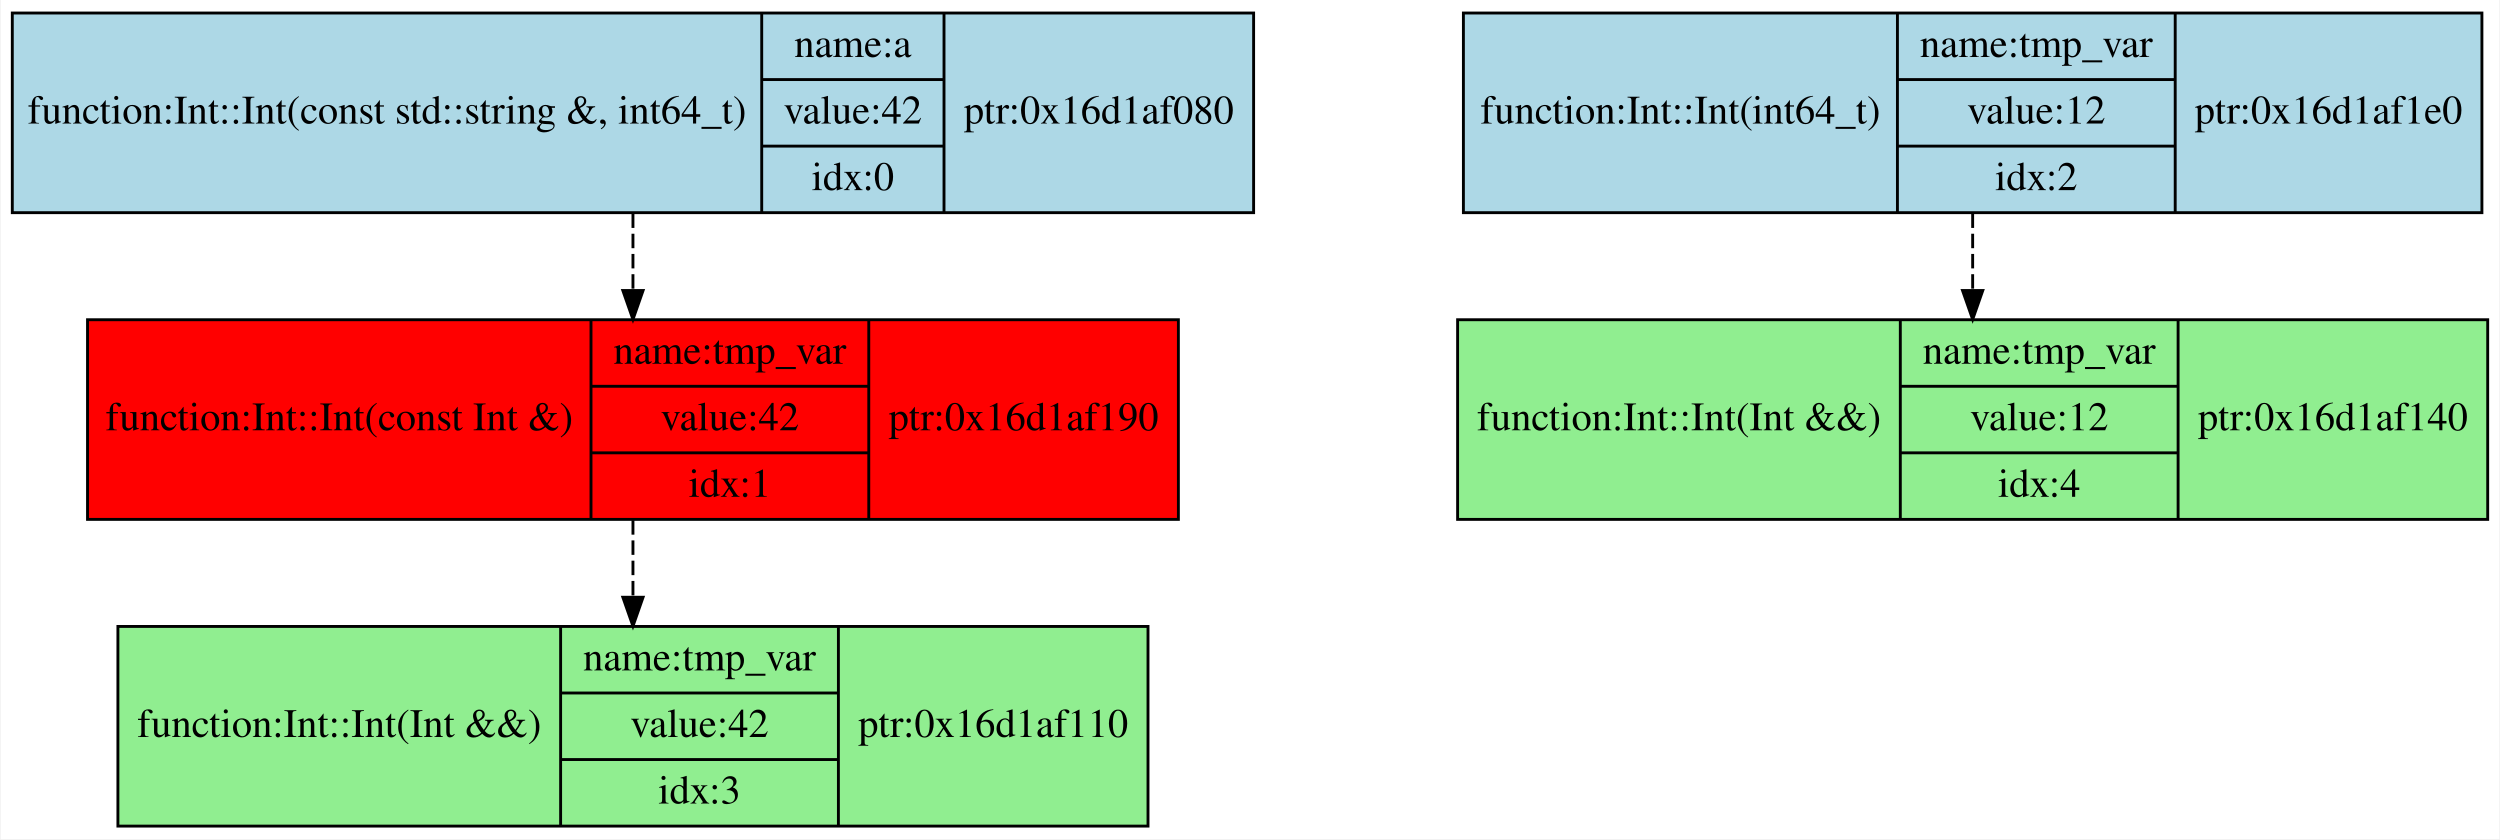
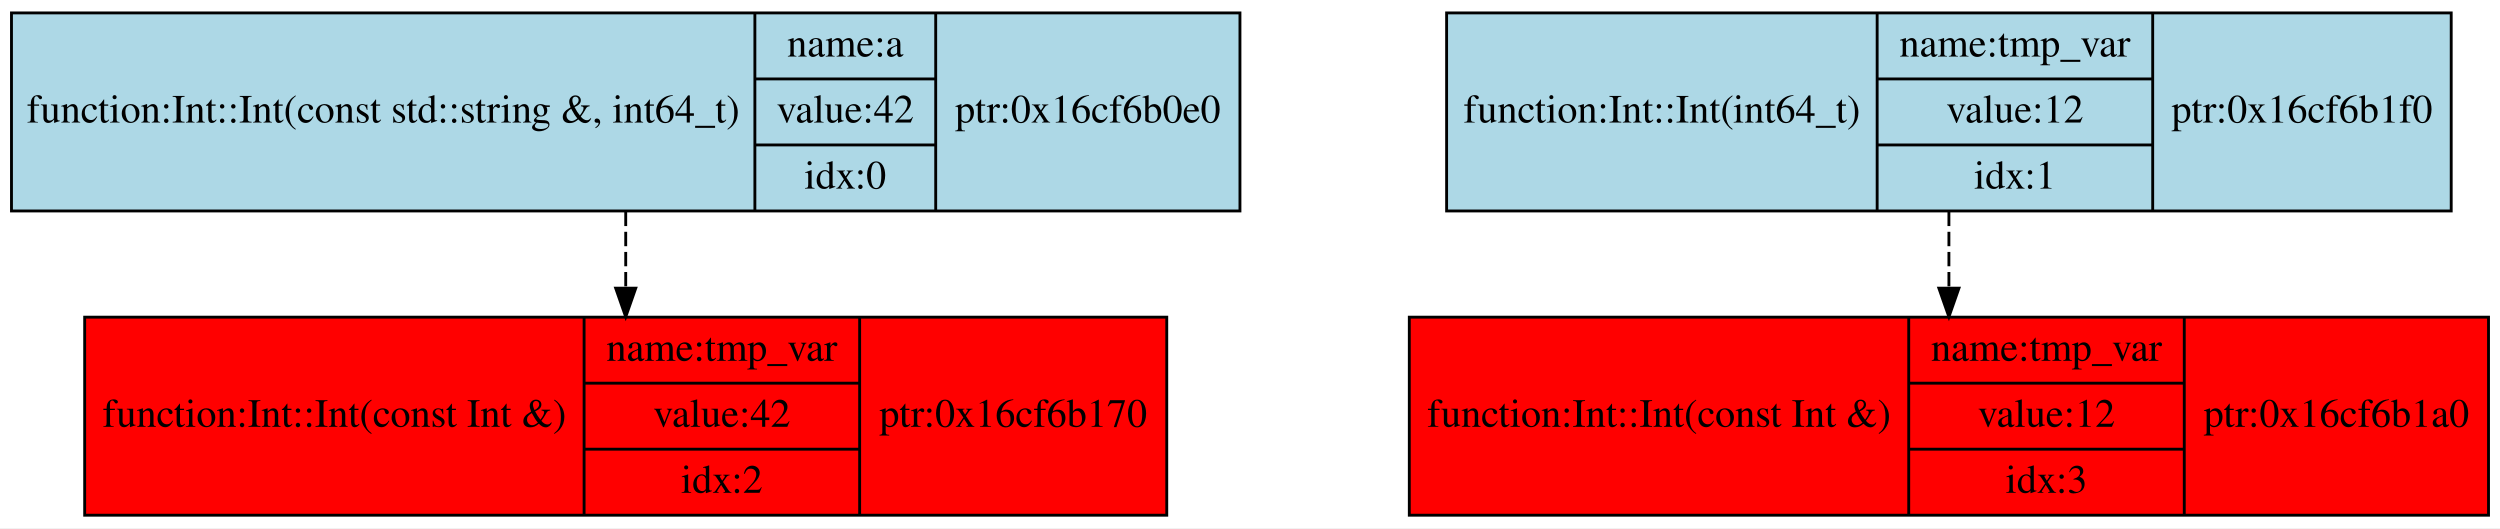
- <svg xmlns="http://www.w3.org/2000/svg" width="864pt" height="290pt" viewBox="0.00 0.00 863.50 290.00">
-   <g id="graph0" class="graph" transform="scale(1 1) rotate(0) translate(4 286)">
-     <polygon fill="white" stroke="transparent" points="-4,4 -4,-286 859.5,-286 859.5,4 -4,4" />
+ <svg xmlns="http://www.w3.org/2000/svg" width="871pt" height="184pt" viewBox="0.00 0.00 871.00 184.00">
+   <g id="graph0" class="graph" transform="scale(1 1) rotate(0) translate(4 180)">
+     <polygon fill="white" stroke="transparent" points="-4,4 -4,-180 867,-180 867,4 -4,4" />
    <g id="node1" class="node">
-       <polygon fill="#add8e6" stroke="black" points="0,-212.5 0,-281.5 429,-281.5 429,-212.5 0,-212.5" />
-       <text text-anchor="middle" x="129.5" y="-243.3" font-family="Times,serif" font-size="14.00">function:Int::Int(const std::string &amp;, int64_t)</text>
-       <polyline fill="none" stroke="black" points="259,-212.5 259,-281.5 " />
-       <text text-anchor="middle" x="290.5" y="-266.3" font-family="Times,serif" font-size="14.00">name:a</text>
-       <polyline fill="none" stroke="black" points="259,-258.5 322,-258.5 " />
-       <text text-anchor="middle" x="290.5" y="-243.3" font-family="Times,serif" font-size="14.00">value:42</text>
-       <polyline fill="none" stroke="black" points="259,-235.5 322,-235.5 " />
-       <text text-anchor="middle" x="290.5" y="-220.3" font-family="Times,serif" font-size="14.00">idx:0</text>
-       <polyline fill="none" stroke="black" points="322,-212.5 322,-281.5 " />
-       <text text-anchor="middle" x="375.5" y="-243.3" font-family="Times,serif" font-size="14.00">ptr:0x16d1af080</text>
+       <polygon fill="#add8e6" stroke="black" points="0,-106.5 0,-175.5 428,-175.5 428,-106.5 0,-106.5" />
+       <text text-anchor="middle" x="129.5" y="-137.3" font-family="Times,serif" font-size="14.00">function:Int::Int(const std::string &amp;, int64_t)</text>
+       <polyline fill="none" stroke="black" points="259,-106.5 259,-175.5 " />
+       <text text-anchor="middle" x="290.5" y="-160.3" font-family="Times,serif" font-size="14.00">name:a</text>
+       <polyline fill="none" stroke="black" points="259,-152.5 322,-152.5 " />
+       <text text-anchor="middle" x="290.5" y="-137.3" font-family="Times,serif" font-size="14.00">value:42</text>
+       <polyline fill="none" stroke="black" points="259,-129.5 322,-129.5 " />
+       <text text-anchor="middle" x="290.5" y="-114.3" font-family="Times,serif" font-size="14.00">idx:0</text>
+       <polyline fill="none" stroke="black" points="322,-106.5 322,-175.5 " />
+       <text text-anchor="middle" x="375" y="-137.3" font-family="Times,serif" font-size="14.00">ptr:0x16cf6b0e0</text>
+     </g>
+     <g id="node3" class="node">
+       <polygon fill="#ff0000" stroke="black" points="25.5,-0.5 25.5,-69.5 402.5,-69.5 402.5,-0.5 25.5,-0.5" />
+       <text text-anchor="middle" x="112.5" y="-31.3" font-family="Times,serif" font-size="14.00">function:Int::Int(const Int &amp;)</text>
+       <polyline fill="none" stroke="black" points="199.5,-0.5 199.5,-69.5 " />
+       <text text-anchor="middle" x="247.5" y="-54.3" font-family="Times,serif" font-size="14.00">name:tmp_var</text>
+       <polyline fill="none" stroke="black" points="199.5,-46.5 295.5,-46.5 " />
+       <text text-anchor="middle" x="247.5" y="-31.3" font-family="Times,serif" font-size="14.00">value:42</text>
+       <polyline fill="none" stroke="black" points="199.5,-23.5 295.5,-23.5 " />
+       <text text-anchor="middle" x="247.5" y="-8.3" font-family="Times,serif" font-size="14.00">idx:2</text>
+       <polyline fill="none" stroke="black" points="295.5,-0.5 295.5,-69.5 " />
+       <text text-anchor="middle" x="349" y="-31.3" font-family="Times,serif" font-size="14.00">ptr:0x16cf6b170</text>
+     </g>
+     <g id="edge1" class="edge">
+       <path fill="none" stroke="#000000" stroke-dasharray="5,2" d="M214,-106.23C214,-97.79 214,-88.62 214,-79.77" />
+       <polygon fill="#000000" stroke="#000000" points="217.5,-79.6 214,-69.6 210.5,-79.6 217.5,-79.6" />
    </g>
    <g id="node2" class="node">
-       <polygon fill="#ff0000" stroke="black" points="26,-106.5 26,-175.5 403,-175.5 403,-106.5 26,-106.5" />
-       <text text-anchor="middle" x="113" y="-137.3" font-family="Times,serif" font-size="14.00">function:Int::Int(const Int &amp;)</text>
-       <polyline fill="none" stroke="black" points="200,-106.5 200,-175.5 " />
-       <text text-anchor="middle" x="248" y="-160.3" font-family="Times,serif" font-size="14.00">name:tmp_var</text>
-       <polyline fill="none" stroke="black" points="200,-152.5 296,-152.5 " />
-       <text text-anchor="middle" x="248" y="-137.3" font-family="Times,serif" font-size="14.00">value:42</text>
-       <polyline fill="none" stroke="black" points="200,-129.5 296,-129.5 " />
-       <text text-anchor="middle" x="248" y="-114.3" font-family="Times,serif" font-size="14.00">idx:1</text>
-       <polyline fill="none" stroke="black" points="296,-106.5 296,-175.5 " />
-       <text text-anchor="middle" x="349.5" y="-137.3" font-family="Times,serif" font-size="14.00">ptr:0x16d1af190</text>
-     </g>
-     <g id="edge1" class="edge">
-       <path fill="none" stroke="#000000" stroke-dasharray="5,2" d="M214.5,-212.23C214.5,-203.79 214.5,-194.62 214.5,-185.77" />
-       <polygon fill="#000000" stroke="#000000" points="218,-185.6 214.5,-175.6 211,-185.6 218,-185.6" />
+       <polygon fill="#add8e6" stroke="black" points="500,-106.5 500,-175.5 850,-175.5 850,-106.5 500,-106.5" />
+       <text text-anchor="middle" x="575" y="-137.3" font-family="Times,serif" font-size="14.00">function:Int::Int(int64_t)</text>
+       <polyline fill="none" stroke="black" points="650,-106.5 650,-175.5 " />
+       <text text-anchor="middle" x="698" y="-160.3" font-family="Times,serif" font-size="14.00">name:tmp_var</text>
+       <polyline fill="none" stroke="black" points="650,-152.5 746,-152.5 " />
+       <text text-anchor="middle" x="698" y="-137.3" font-family="Times,serif" font-size="14.00">value:12</text>
+       <polyline fill="none" stroke="black" points="650,-129.5 746,-129.5 " />
+       <text text-anchor="middle" x="698" y="-114.3" font-family="Times,serif" font-size="14.00">idx:1</text>
+       <polyline fill="none" stroke="black" points="746,-106.5 746,-175.5 " />
+       <text text-anchor="middle" x="798" y="-137.3" font-family="Times,serif" font-size="14.00">ptr:0x16cf6b1f0</text>
    </g>
    <g id="node4" class="node">
-       <polygon fill="#90ee90" stroke="black" points="36.5,-0.5 36.5,-69.5 392.5,-69.5 392.5,-0.5 36.5,-0.5" />
-       <text text-anchor="middle" x="113" y="-31.3" font-family="Times,serif" font-size="14.00">function:Int::Int(Int &amp;&amp;)</text>
-       <polyline fill="none" stroke="black" points="189.5,-0.5 189.5,-69.5 " />
-       <text text-anchor="middle" x="237.5" y="-54.3" font-family="Times,serif" font-size="14.00">name:tmp_var</text>
-       <polyline fill="none" stroke="black" points="189.5,-46.5 285.5,-46.5 " />
-       <text text-anchor="middle" x="237.5" y="-31.3" font-family="Times,serif" font-size="14.00">value:42</text>
-       <polyline fill="none" stroke="black" points="189.5,-23.5 285.5,-23.5 " />
-       <text text-anchor="middle" x="237.5" y="-8.3" font-family="Times,serif" font-size="14.00">idx:3</text>
-       <polyline fill="none" stroke="black" points="285.5,-0.5 285.5,-69.5 " />
-       <text text-anchor="middle" x="339" y="-31.3" font-family="Times,serif" font-size="14.00">ptr:0x16d1af110</text>
+       <polygon fill="#ff0000" stroke="black" points="487,-0.5 487,-69.5 863,-69.5 863,-0.5 487,-0.5" />
+       <text text-anchor="middle" x="574" y="-31.3" font-family="Times,serif" font-size="14.00">function:Int::Int(const Int &amp;)</text>
+       <polyline fill="none" stroke="black" points="661,-0.5 661,-69.5 " />
+       <text text-anchor="middle" x="709" y="-54.3" font-family="Times,serif" font-size="14.00">name:tmp_var</text>
+       <polyline fill="none" stroke="black" points="661,-46.5 757,-46.5 " />
+       <text text-anchor="middle" x="709" y="-31.3" font-family="Times,serif" font-size="14.00">value:12</text>
+       <polyline fill="none" stroke="black" points="661,-23.5 757,-23.5 " />
+       <text text-anchor="middle" x="709" y="-8.3" font-family="Times,serif" font-size="14.00">idx:3</text>
+       <polyline fill="none" stroke="black" points="757,-0.5 757,-69.5 " />
+       <text text-anchor="middle" x="810" y="-31.3" font-family="Times,serif" font-size="14.00">ptr:0x16cf6b1a0</text>
    </g>
    <g id="edge2" class="edge">
-       <path fill="none" stroke="#000000" stroke-dasharray="5,2" d="M214.5,-106.23C214.5,-97.79 214.5,-88.62 214.5,-79.77" />
-       <polygon fill="#000000" stroke="#000000" points="218,-79.6 214.5,-69.6 211,-79.6 218,-79.6" />
-     </g>
-     <g id="node3" class="node">
-       <polygon fill="#add8e6" stroke="black" points="501.5,-212.5 501.5,-281.5 853.5,-281.5 853.5,-212.5 501.5,-212.5" />
-       <text text-anchor="middle" x="576.5" y="-243.3" font-family="Times,serif" font-size="14.00">function:Int::Int(int64_t)</text>
-       <polyline fill="none" stroke="black" points="651.5,-212.5 651.5,-281.5 " />
-       <text text-anchor="middle" x="699.5" y="-266.3" font-family="Times,serif" font-size="14.00">name:tmp_var</text>
-       <polyline fill="none" stroke="black" points="651.5,-258.5 747.5,-258.5 " />
-       <text text-anchor="middle" x="699.5" y="-243.3" font-family="Times,serif" font-size="14.00">value:12</text>
-       <polyline fill="none" stroke="black" points="651.5,-235.5 747.5,-235.5 " />
-       <text text-anchor="middle" x="699.5" y="-220.3" font-family="Times,serif" font-size="14.00">idx:2</text>
-       <polyline fill="none" stroke="black" points="747.5,-212.5 747.5,-281.5 " />
-       <text text-anchor="middle" x="800.5" y="-243.3" font-family="Times,serif" font-size="14.00">ptr:0x16d1af1e0</text>
-     </g>
-     <g id="node5" class="node">
-       <polygon fill="#90ee90" stroke="black" points="499.5,-106.5 499.5,-175.5 855.5,-175.5 855.5,-106.5 499.5,-106.5" />
-       <text text-anchor="middle" x="576" y="-137.3" font-family="Times,serif" font-size="14.00">function:Int::Int(Int &amp;&amp;)</text>
-       <polyline fill="none" stroke="black" points="652.5,-106.5 652.5,-175.5 " />
-       <text text-anchor="middle" x="700.5" y="-160.3" font-family="Times,serif" font-size="14.00">name:tmp_var</text>
-       <polyline fill="none" stroke="black" points="652.5,-152.5 748.5,-152.5 " />
-       <text text-anchor="middle" x="700.5" y="-137.3" font-family="Times,serif" font-size="14.00">value:12</text>
-       <polyline fill="none" stroke="black" points="652.5,-129.5 748.5,-129.5 " />
-       <text text-anchor="middle" x="700.5" y="-114.3" font-family="Times,serif" font-size="14.00">idx:4</text>
-       <polyline fill="none" stroke="black" points="748.5,-106.5 748.5,-175.5 " />
-       <text text-anchor="middle" x="802" y="-137.3" font-family="Times,serif" font-size="14.00">ptr:0x16d1af140</text>
-     </g>
-     <g id="edge3" class="edge">
-       <path fill="none" stroke="#000000" stroke-dasharray="5,2" d="M677.5,-212.23C677.5,-203.79 677.5,-194.62 677.5,-185.77" />
-       <polygon fill="#000000" stroke="#000000" points="681,-185.6 677.5,-175.6 674,-185.6 681,-185.6" />
+       <path fill="none" stroke="#000000" stroke-dasharray="5,2" d="M675,-106.23C675,-97.79 675,-88.62 675,-79.77" />
+       <polygon fill="#000000" stroke="#000000" points="678.5,-79.6 675,-69.6 671.5,-79.6 678.5,-79.6" />
    </g>
  </g>
</svg>
